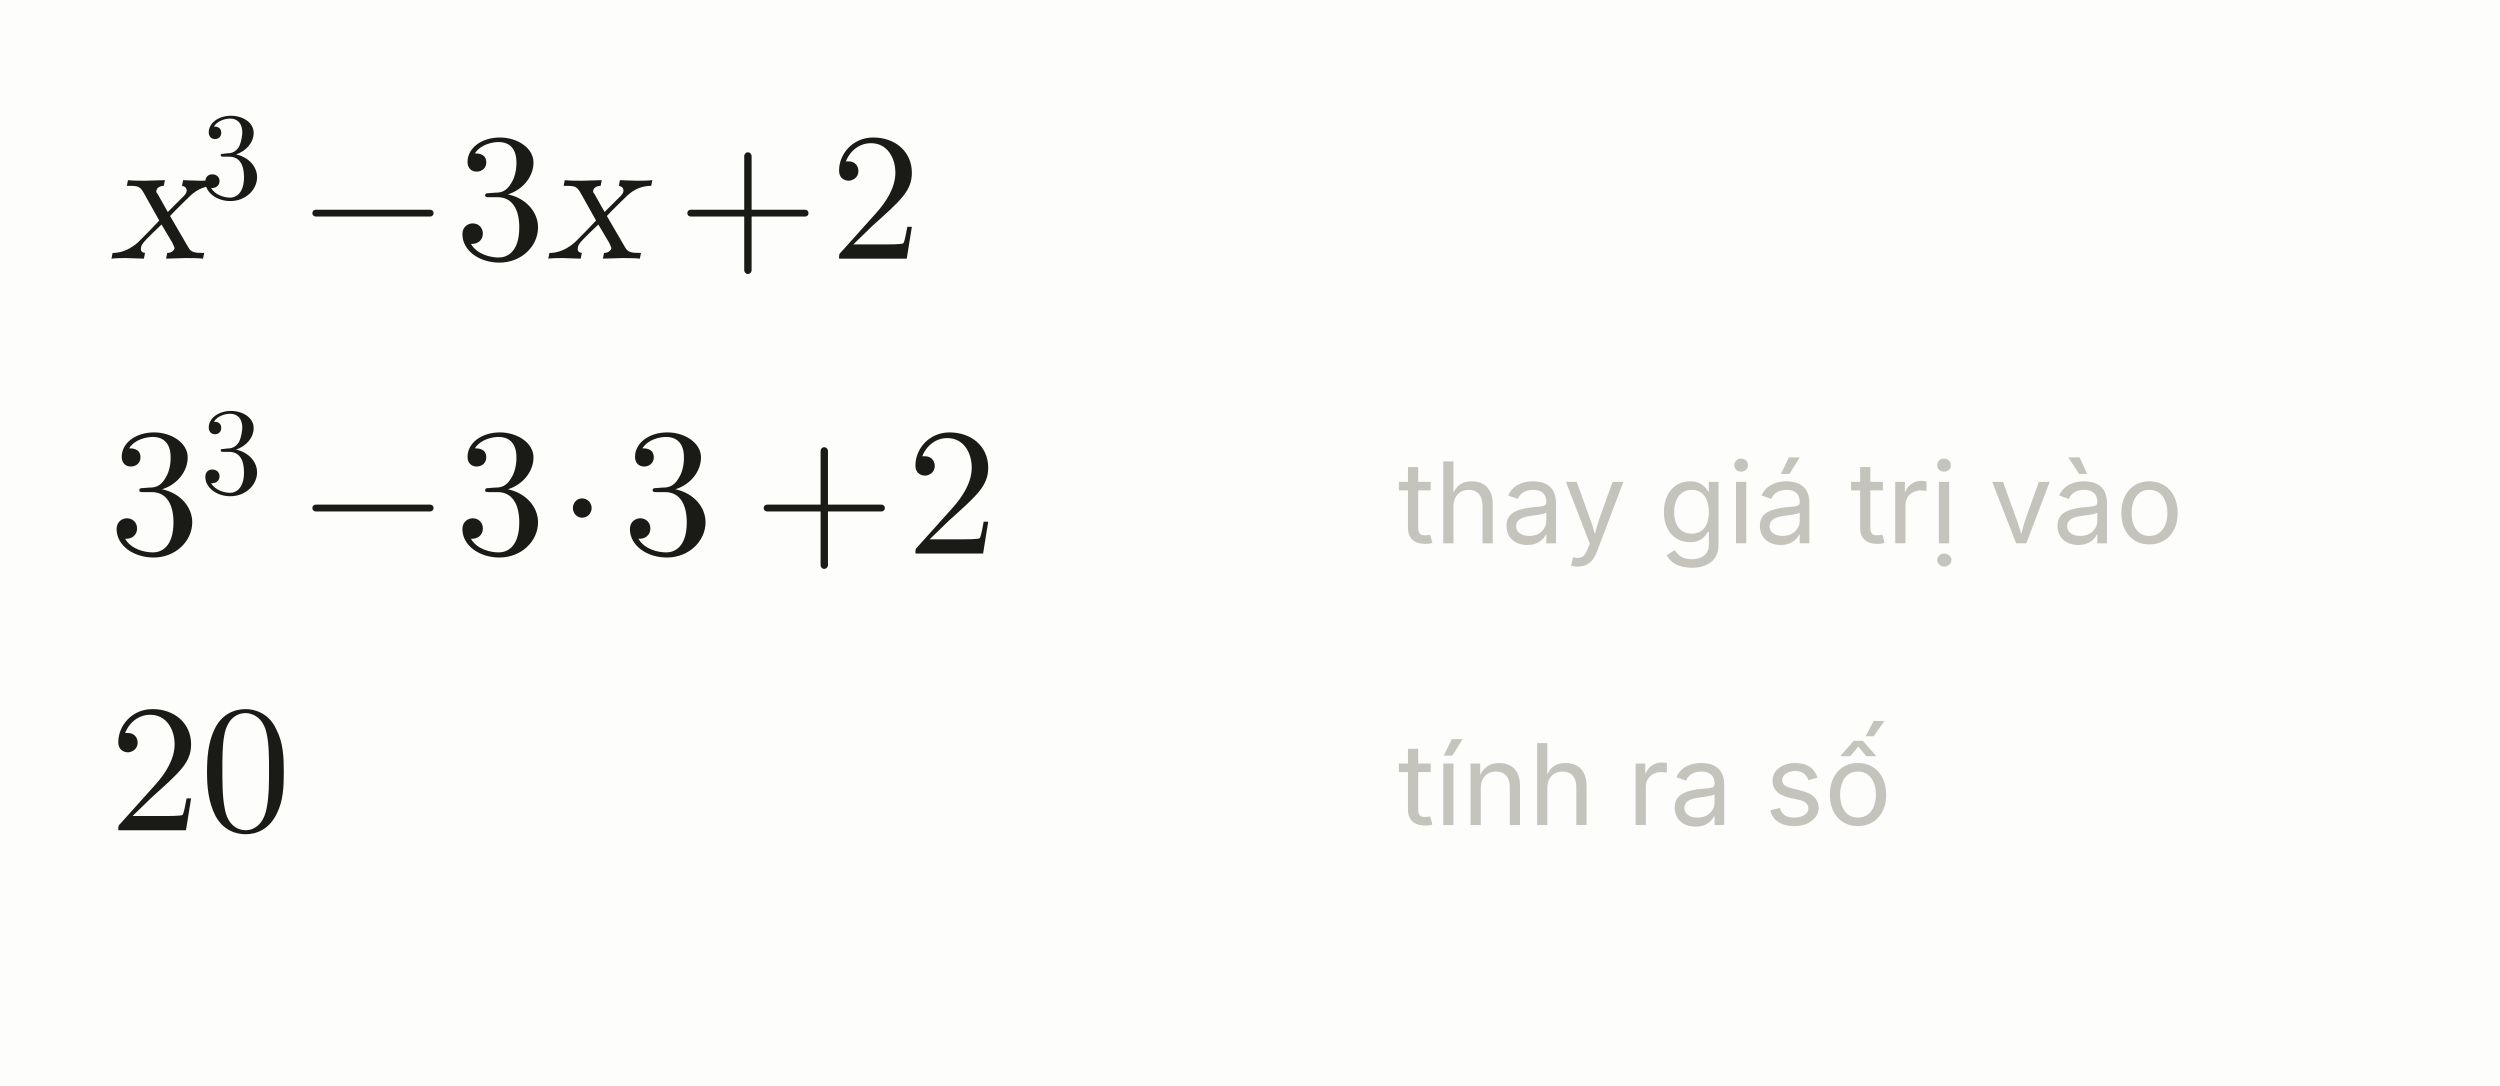
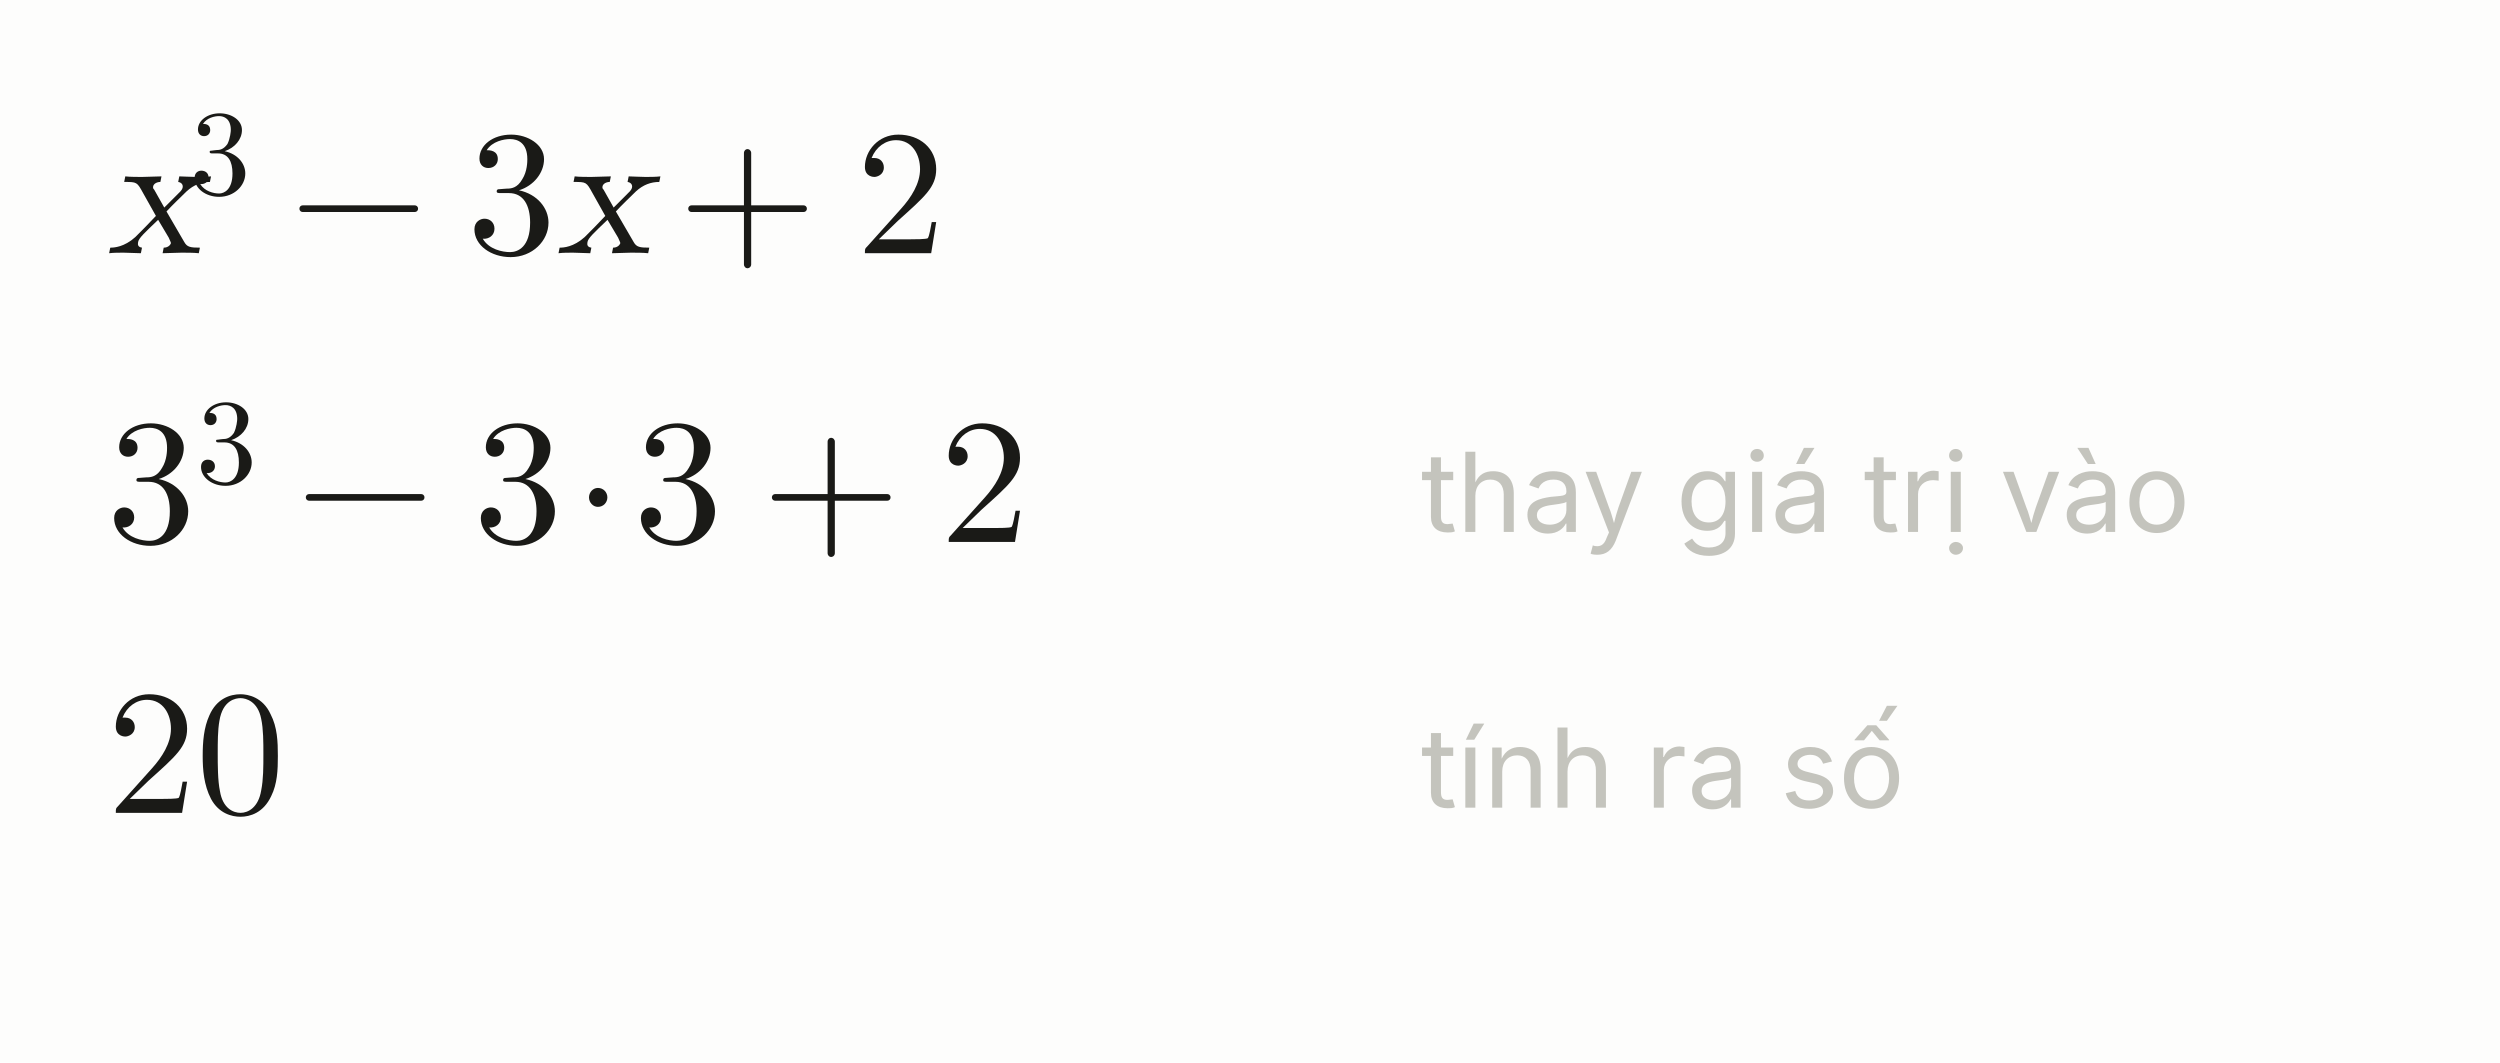
- <svg xmlns="http://www.w3.org/2000/svg" viewBox="-3 -3 68.68 29.808">
-   <rect fill="#FDFDFC" height="29.808" width="68.68" x="-3" y="-3" />
+ <svg xmlns="http://www.w3.org/2000/svg" viewBox="-3 -3 70.15 29.808">
+   <rect fill="#FDFDFC" height="29.808" width="70.15" x="-3" y="-3" />
  <defs>
    <pattern height="8" id="cv-pat-1" patternUnits="userSpaceOnUse" width="8">
      <rect fill="#0072B2" height="8" width="8" />
    </pattern>
    <pattern height="8" id="cv-pat-2" patternUnits="userSpaceOnUse" width="8">
      <rect fill="#9ED9F5" height="8" width="8" />
      <line stroke="#3E8BB5" stroke-width="1.2" x1="0" x2="8" y1="8" y2="0" />
      <line stroke="#3E8BB5" stroke-width="1.2" x1="-1" x2="1" y1="1" y2="-1" />
      <line stroke="#3E8BB5" stroke-width="1.2" x1="7" x2="9" y1="9" y2="7" />
    </pattern>
    <pattern height="8" id="cv-pat-3" patternUnits="userSpaceOnUse" width="8">
      <rect fill="#D55E00" height="8" width="8" />
      <line stroke="#8A3D00" stroke-width="1.2" x1="0" x2="8" y1="0" y2="8" />
      <line stroke="#8A3D00" stroke-width="1.2" x1="-1" x2="1" y1="7" y2="9" />
      <line stroke="#8A3D00" stroke-width="1.2" x1="7" x2="9" y1="-1" y2="1" />
    </pattern>
    <pattern height="8" id="cv-pat-4" patternUnits="userSpaceOnUse" width="8">
      <rect fill="#009E73" height="8" width="8" />
      <circle cx="4" cy="4" fill="#006147" r="1.4" />
    </pattern>
    <pattern height="8" id="cv-pat-5" patternUnits="userSpaceOnUse" width="8">
      <rect fill="#E69F00" height="8" width="8" />
      <line stroke="#9A6B00" stroke-width="1.2" x1="0" x2="8" y1="4" y2="4" />
      <line stroke="#9A6B00" stroke-width="1.2" x1="4" x2="4" y1="0" y2="8" />
    </pattern>
    <pattern height="8" id="cv-pat-6" patternUnits="userSpaceOnUse" width="8">
      <rect fill="#CC79A7" height="8" width="8" />
      <line stroke="#8A4E70" stroke-width="1.2" x1="0" x2="8" y1="4" y2="4" />
    </pattern>
    <pattern height="8" id="cv-pat-7" patternUnits="userSpaceOnUse" width="8">
      <rect fill="#F0E442" height="8" width="8" />
      <line stroke="#9C9400" stroke-width="1.2" x1="4" x2="4" y1="0" y2="8" />
    </pattern>
    <pattern height="8" id="cv-pat-8" patternUnits="userSpaceOnUse" width="8">
      <rect fill="#3A3A3A" height="8" width="8" />
      <line stroke="#000000" stroke-width="1.2" x1="0" x2="8" y1="0" y2="8" />
      <line stroke="#000000" stroke-width="1.2" x1="0" x2="8" y1="8" y2="0" />
    </pattern>
  </defs>
  <g class="cv-algebra">
    <g class="cv-alg-row">
      <text data-el="r0-e1" fill="#1A1A17" font-family="'KaTeX_Main', 'Latin Modern Math', serif" font-size="5" font-style="italic" x="0" y="4.104">x</text>
-       <text data-el="r0-e2" fill="#1A1A17" font-family="'KaTeX_Main', 'Latin Modern Math', serif" font-size="3.4" x="2.5" y="2.448">3</text>
-       <text data-el="r0-e10" fill="#1A1A17" font-family="'KaTeX_Main', 'Latin Modern Math', serif" font-size="5" x="5.3" y="4.104">−</text>
-       <text data-el="r0-e4" fill="#1A1A17" font-family="'KaTeX_Main', 'Latin Modern Math', serif" font-size="5" x="9.5" y="4.104">3</text>
-       <text data-el="r0-e5" fill="#1A1A17" font-family="'KaTeX_Main', 'Latin Modern Math', serif" font-size="5" font-style="italic" x="12" y="4.104">x</text>
-       <text data-el="r0-e10" fill="#1A1A17" font-family="'KaTeX_Main', 'Latin Modern Math', serif" font-size="5" x="15.6" y="4.104">+</text>
-       <text data-el="r0-e9" fill="#1A1A17" font-family="'KaTeX_Main', 'Latin Modern Math', serif" font-size="5" x="19.8" y="4.104">2</text>
+       <text data-el="r0-e2" fill="#1A1A17" font-family="'KaTeX_Main', 'Latin Modern Math', serif" font-size="3.4" x="2.32" y="2.448">3</text>
+       <text data-el="r0-e10" fill="#1A1A17" font-family="'KaTeX_Main', 'Latin Modern Math', serif" font-size="5" x="5.12" y="4.104">−</text>
+       <text data-el="r0-e4" fill="#1A1A17" font-family="'KaTeX_Main', 'Latin Modern Math', serif" font-size="5" x="10.11" y="4.104">3</text>
+       <text data-el="r0-e5" fill="#1A1A17" font-family="'KaTeX_Main', 'Latin Modern Math', serif" font-size="5" font-style="italic" x="12.61" y="4.104">x</text>
+       <text data-el="r0-e10" fill="#1A1A17" font-family="'KaTeX_Main', 'Latin Modern Math', serif" font-size="5" x="16.03" y="4.104">+</text>
+       <text data-el="r0-e9" fill="#1A1A17" font-family="'KaTeX_Main', 'Latin Modern Math', serif" font-size="5" x="21.02" y="4.104">2</text>
      <g>
-         <rect fill="none" height="5.4" rx="0.6" width="3.1" x="-0.3" y="0.204" />
+         <rect fill="none" height="5.4" rx="0.6" width="2.92" x="-0.3" y="0.204" />
      </g>
      <g>
-         <rect fill="none" height="3.864" rx="0.6" width="2.3" x="2.2" y="-0.3" />
+         <rect fill="none" height="3.864" rx="0.6" width="2.3" x="2.02" y="-0.3" />
      </g>
      <g>
-         <rect fill="none" height="5.904" rx="0.6" width="4.8" x="-0.3" y="-0.3" />
+         <rect fill="none" height="5.904" rx="0.6" width="4.62" x="-0.3" y="-0.3" />
      </g>
      <g>
-         <rect fill="none" height="5.4" rx="0.6" width="3.1" x="9.2" y="0.204" />
+         <rect fill="none" height="5.4" rx="0.6" width="3.1" x="9.81" y="0.204" />
      </g>
      <g>
-         <rect fill="none" height="5.4" rx="0.6" width="3.1" x="11.7" y="0.204" />
+         <rect fill="none" height="5.4" rx="0.6" width="2.92" x="12.31" y="0.204" />
      </g>
      <g>
-         <rect fill="none" height="5.4" rx="0.6" width="5.6" x="9.2" y="0.204" />
+         <rect fill="none" height="5.4" rx="0.6" width="5.42" x="9.81" y="0.204" />
      </g>
      <g>
-         <rect fill="none" height="5.4" rx="0.6" width="3.1" x="19.5" y="0.204" />
+         <rect fill="none" height="5.4" rx="0.6" width="3.1" x="20.72" y="0.204" />
      </g>
      <g>
-         <rect fill="none" height="5.904" rx="0.6" width="22.9" x="-0.3" y="-0.3" />
+         <rect fill="none" height="5.904" rx="0.6" width="24.12" x="-0.3" y="-0.3" />
      </g>
      <g>
-         <rect fill="none" height="6.504" rx="0.8" width="23.5" x="-0.6" y="-0.6" />
+         <rect fill="none" height="6.504" rx="0.8" width="24.72" x="-0.6" y="-0.6" />
      </g>
    </g>
    <g class="cv-alg-row">
      <text data-el="r1-e12" fill="#1A1A17" font-family="'KaTeX_Main', 'Latin Modern Math', serif" font-size="5" x="0" y="12.208">3</text>
      <text data-el="r1-e2" fill="#1A1A17" font-family="'KaTeX_Main', 'Latin Modern Math', serif" font-size="3.4" x="2.5" y="10.552">3</text>
      <text data-el="r1-e10" fill="#1A1A17" font-family="'KaTeX_Main', 'Latin Modern Math', serif" font-size="5" x="5.3" y="12.208">−</text>
-       <text data-el="r1-e4" fill="#1A1A17" font-family="'KaTeX_Main', 'Latin Modern Math', serif" font-size="5" x="9.5" y="12.208">3</text>
-       <text data-el="r1-e8" fill="#1A1A17" font-family="'KaTeX_Main', 'Latin Modern Math', serif" font-size="5" x="12.3" y="12.208">·</text>
-       <text data-el="r1-e13" fill="#1A1A17" font-family="'KaTeX_Main', 'Latin Modern Math', serif" font-size="5" x="14.1" y="12.208">3</text>
-       <text data-el="r1-e10" fill="#1A1A17" font-family="'KaTeX_Main', 'Latin Modern Math', serif" font-size="5" x="17.7" y="12.208">+</text>
-       <text data-el="r1-e9" fill="#1A1A17" font-family="'KaTeX_Main', 'Latin Modern Math', serif" font-size="5" x="21.9" y="12.208">2</text>
+       <text data-el="r1-e4" fill="#1A1A17" font-family="'KaTeX_Main', 'Latin Modern Math', serif" font-size="5" x="10.29" y="12.208">3</text>
+       <text data-el="r1-e8" fill="#1A1A17" font-family="'KaTeX_Main', 'Latin Modern Math', serif" font-size="5" x="13.09" y="12.208">⋅</text>
+       <text data-el="r1-e13" fill="#1A1A17" font-family="'KaTeX_Main', 'Latin Modern Math', serif" font-size="5" x="14.78" y="12.208">3</text>
+       <text data-el="r1-e10" fill="#1A1A17" font-family="'KaTeX_Main', 'Latin Modern Math', serif" font-size="5" x="18.38" y="12.208">+</text>
+       <text data-el="r1-e9" fill="#1A1A17" font-family="'KaTeX_Main', 'Latin Modern Math', serif" font-size="5" x="23.37" y="12.208">2</text>
      <g>
        <rect fill="none" height="5.4" rx="0.6" width="3.1" x="-0.3" y="8.308" />
      </g>
      <g>
        <rect fill="none" height="3.864" rx="0.6" width="2.3" x="2.2" y="7.804" />
      </g>
      <g>
        <rect fill="none" height="5.904" rx="0.6" width="4.8" x="-0.3" y="7.804" />
      </g>
      <g>
-         <rect fill="none" height="5.4" rx="0.6" width="3.1" x="9.2" y="8.308" />
+         <rect fill="none" height="5.4" rx="0.6" width="3.1" x="9.99" y="8.308" />
      </g>
      <g>
-         <rect fill="none" height="5.4" rx="0.6" width="3.1" x="13.8" y="8.308" />
+         <rect fill="none" height="5.4" rx="0.6" width="3.1" x="14.48" y="8.308" />
      </g>
      <g>
-         <rect fill="none" height="5.4" rx="0.6" width="7.7" x="9.2" y="8.308" />
+         <rect fill="none" height="5.4" rx="0.6" width="7.59" x="9.99" y="8.308" />
      </g>
      <g>
-         <rect fill="none" height="5.4" rx="0.6" width="3.1" x="21.6" y="8.308" />
+         <rect fill="none" height="5.4" rx="0.6" width="3.1" x="23.07" y="8.308" />
      </g>
      <g>
-         <rect fill="none" height="5.904" rx="0.6" width="25" x="-0.3" y="7.804" />
+         <rect fill="none" height="5.904" rx="0.6" width="26.47" x="-0.3" y="7.804" />
      </g>
      <g>
-         <rect fill="none" height="6.504" rx="0.8" width="25.6" x="-0.6" y="7.504" />
+         <rect fill="none" height="6.504" rx="0.8" width="27.07" x="-0.6" y="7.504" />
      </g>
-       <text data-el="row1" fill="#C4C4BD" font-family="'Inter', 'Segoe UI', system-ui, sans-serif" font-size="3.1" x="35.4" y="11.923">thay giá trị vào</text>
+       <text data-el="row1" fill="#C4C4BD" font-family="'Inter', 'Segoe UI', system-ui, sans-serif" font-size="3.1" x="36.87" y="11.923">thay giá trị vào</text>
    </g>
    <g class="cv-alg-row">
      <text data-el="r2-e14" fill="#1A1A17" font-family="'KaTeX_Main', 'Latin Modern Math', serif" font-size="5" x="0" y="19.808">20</text>
      <g>
        <rect fill="none" height="5.4" rx="0.6" width="5.6" x="-0.3" y="15.908" />
      </g>
      <g>
        <rect fill="none" height="6" rx="0.8" width="6.2" x="-0.6" y="15.608" />
      </g>
-       <text data-el="row2" fill="#C4C4BD" font-family="'Inter', 'Segoe UI', system-ui, sans-serif" font-size="3.1" x="35.4" y="19.664">tính ra số</text>
+       <text data-el="row2" fill="#C4C4BD" font-family="'Inter', 'Segoe UI', system-ui, sans-serif" font-size="3.1" x="36.87" y="19.664">tính ra số</text>
    </g>
  </g>
</svg>
